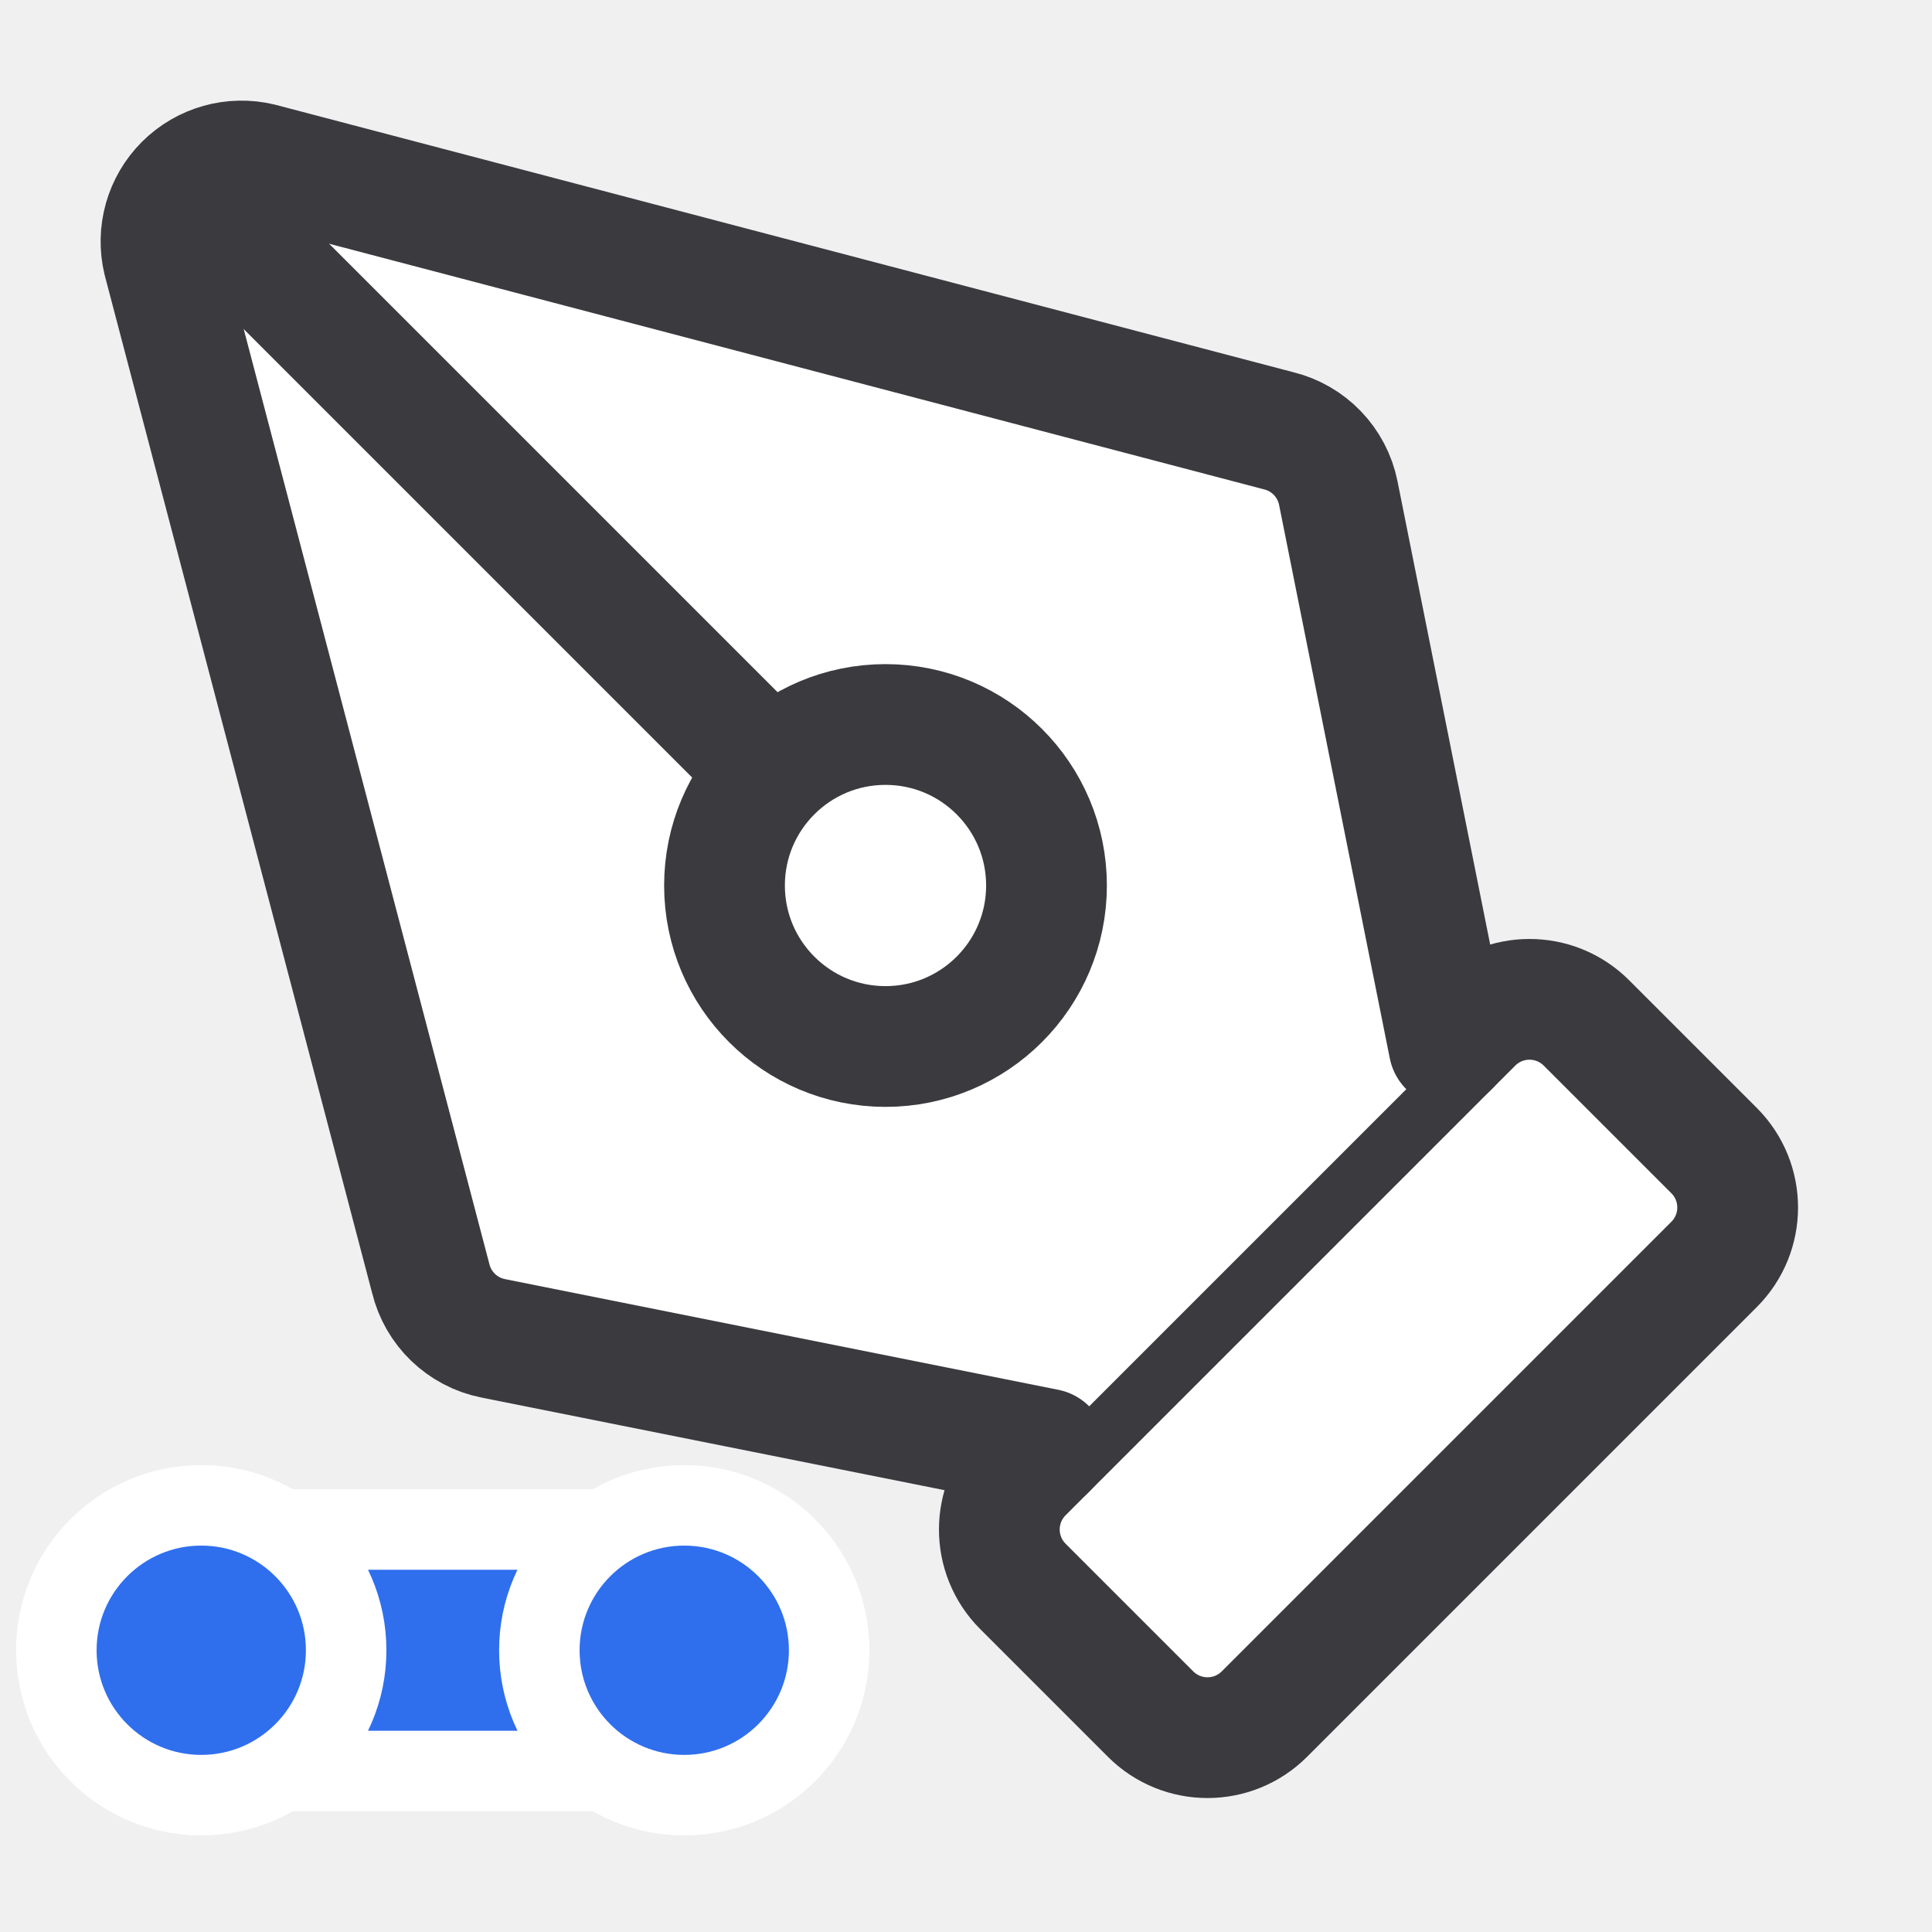
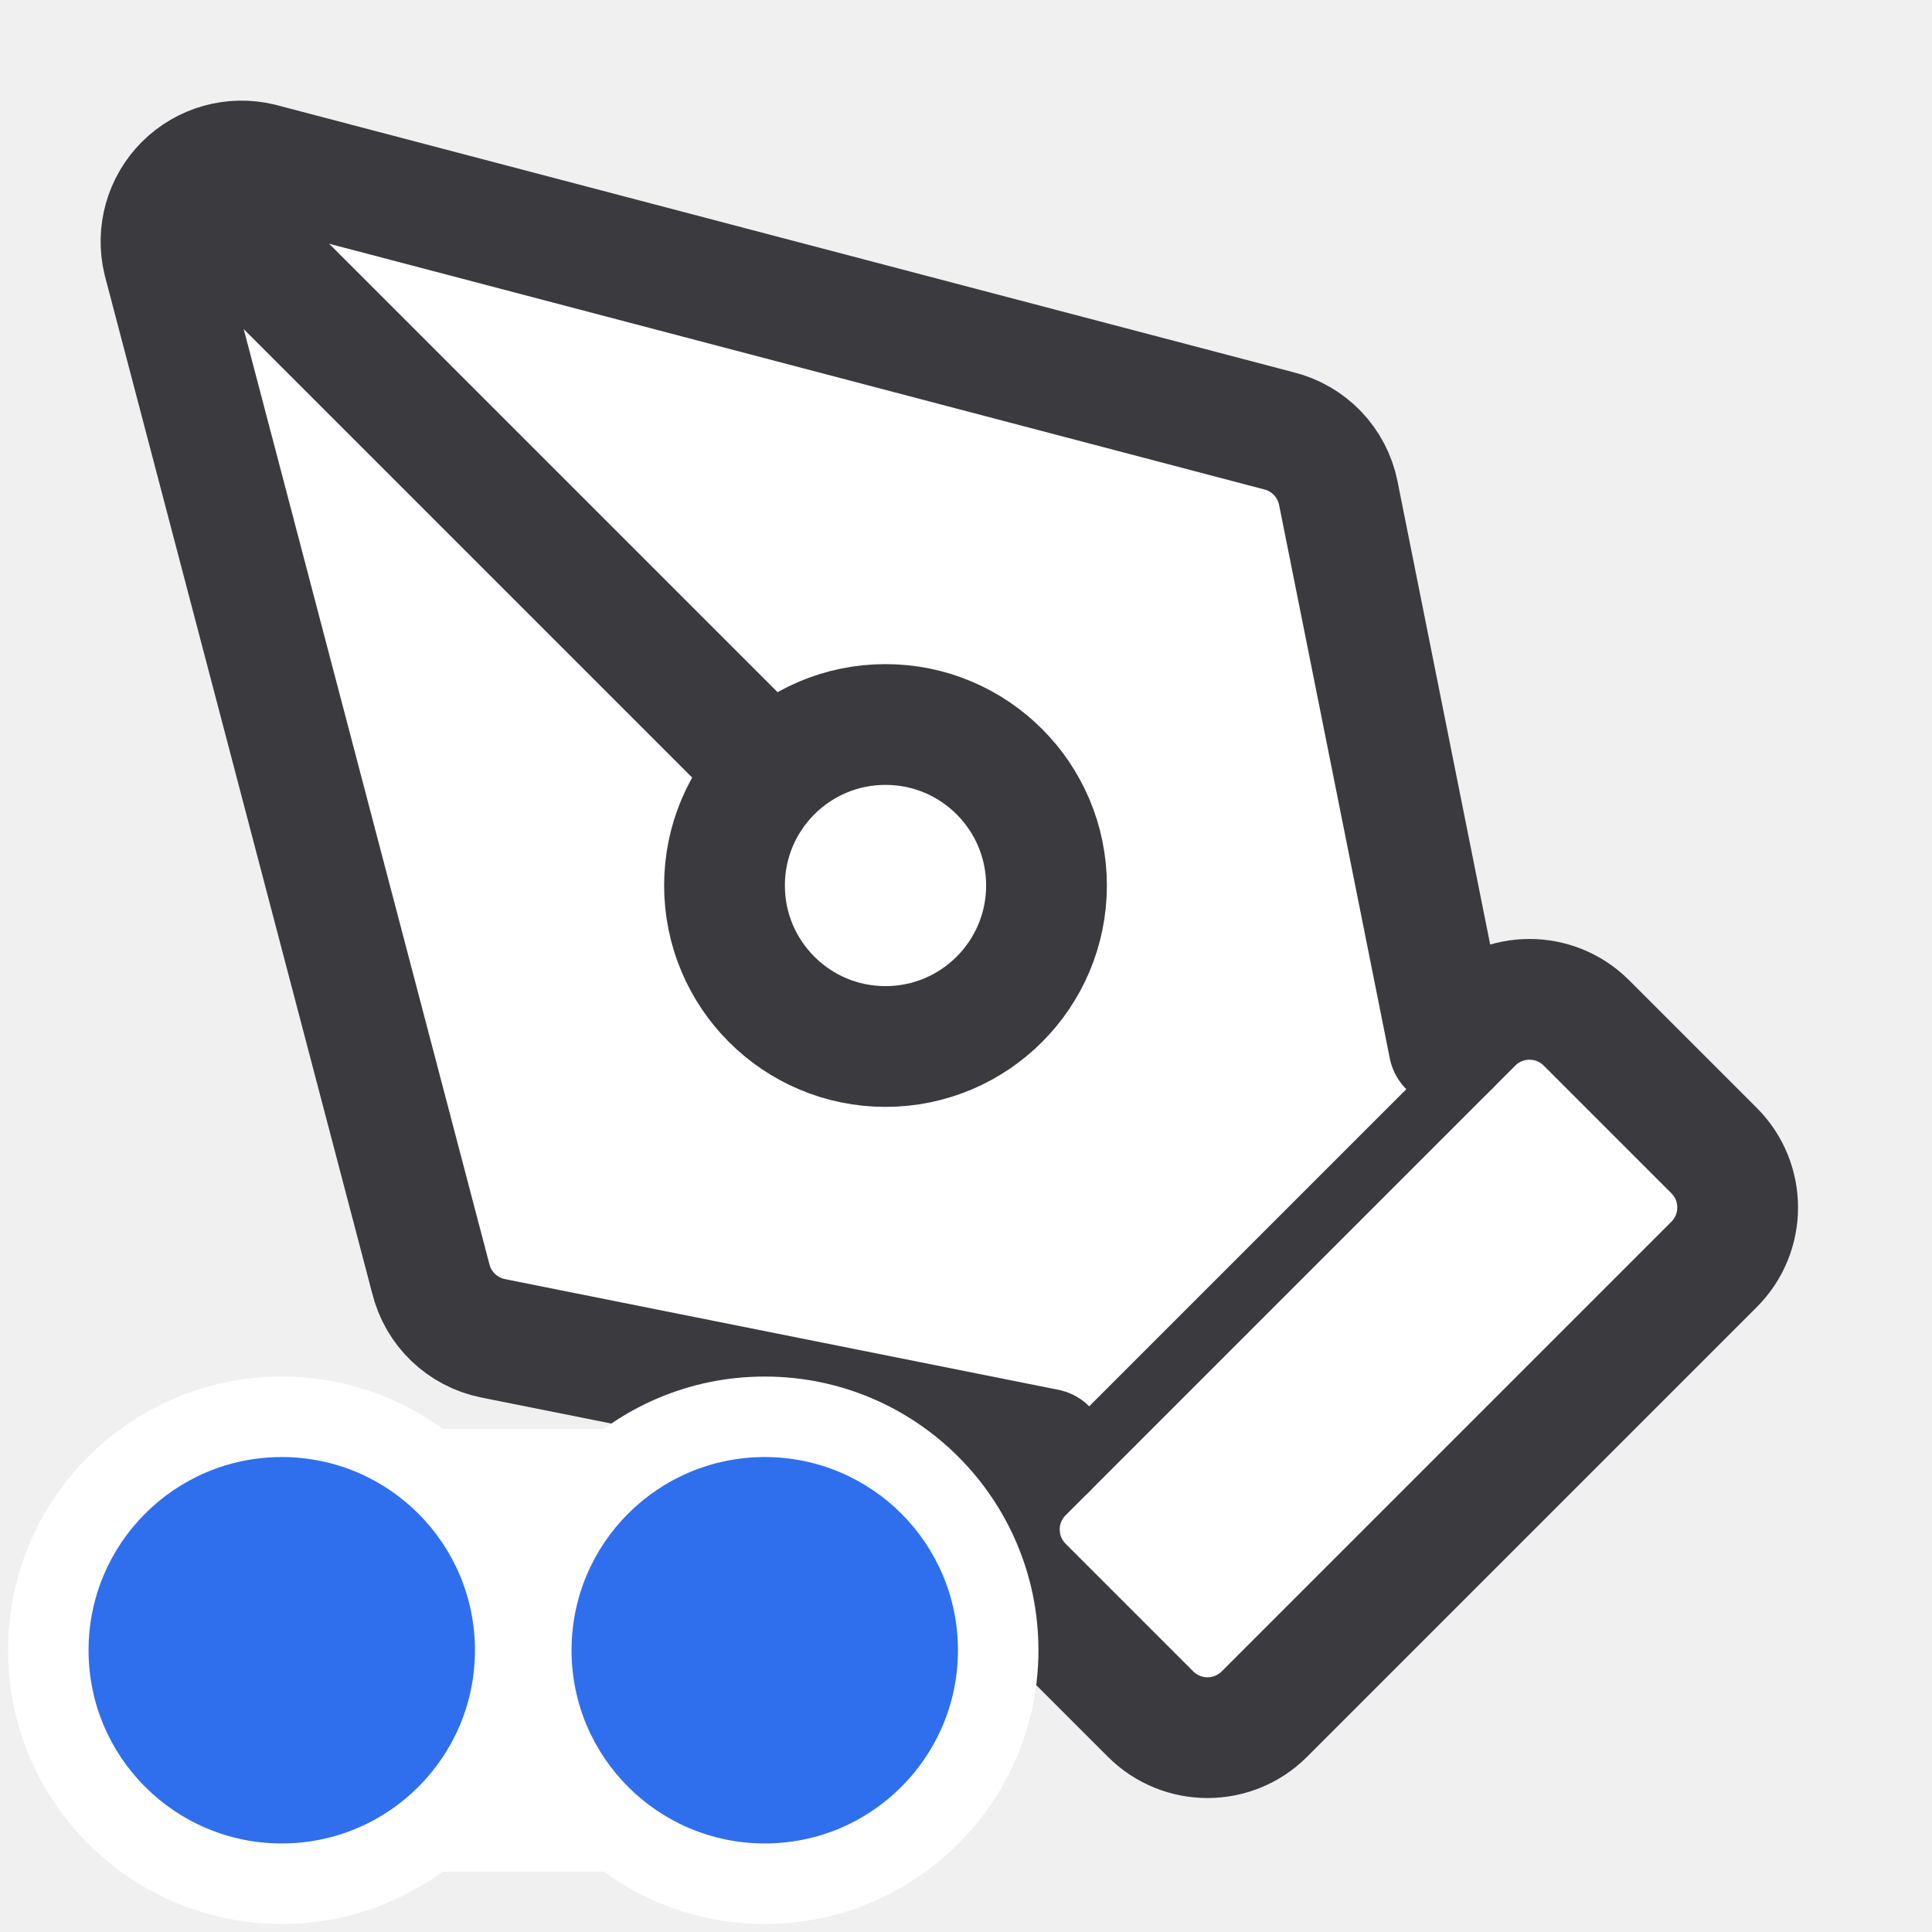
<svg xmlns="http://www.w3.org/2000/svg" width="24" height="24" viewBox="0 0 24 24" fill="none" stroke="#3A3A3F" stroke-width="1.5" stroke-linecap="round" stroke-linejoin="round">
  <path d="M15.707 21.293a1 1 0 0 1-1.414 0l-1.586-1.586a1 1 0 0 1 0-1.414l5.586-5.586a1 1 0 0 1 1.414 0l1.586 1.586a1 1 0 0 1 0 1.414z" fill="#FFFFFF" />
  <path d="m18 13-1.375-6.874a1 1 0 0 0-.746-.776L3.235 2.028a1 1 0 0 0-1.207 1.207L5.35 15.879a1 1 0 0 0 .776.746L13 18" fill="#FFFFFF" />
  <path d="m2.3 2.3 7.286 7.286" />
  <circle cx="11" cy="11" r="2" fill="#FFFFFF" />
-   <path d="M2.5 20.5 H8.5" stroke="#FFFFFF" stroke-width="4" />
-   <path d="M2.5 20.5 H8.5" stroke="#2F6FEE" stroke-width="2" />
-   <circle cx="2.5" cy="20.5" r="1.8" fill="#2F6FEE" stroke="#FFFFFF" stroke-width="1" />
-   <circle cx="8.5" cy="20.5" r="1.8" fill="#2F6FEE" stroke="#FFFFFF" stroke-width="1" />
+   <path d="M3.5 20.5 H9.5" stroke="#FFFFFF" stroke-width="5.5" />
+   <path d="M3.5 20.5 H9.5" stroke="#2F6FEE" stroke-width="2.5" />
+   <circle cx="3.5" cy="20.5" r="3.4" fill="#FFFFFF" stroke="none" />
+   <circle cx="3.5" cy="20.5" r="2.4" fill="#2F6FEE" stroke="none" />
+   <circle cx="9.5" cy="20.5" r="3.4" fill="#FFFFFF" stroke="none" />
+   <circle cx="9.5" cy="20.5" r="2.4" fill="#2F6FEE" stroke="none" />
</svg>
